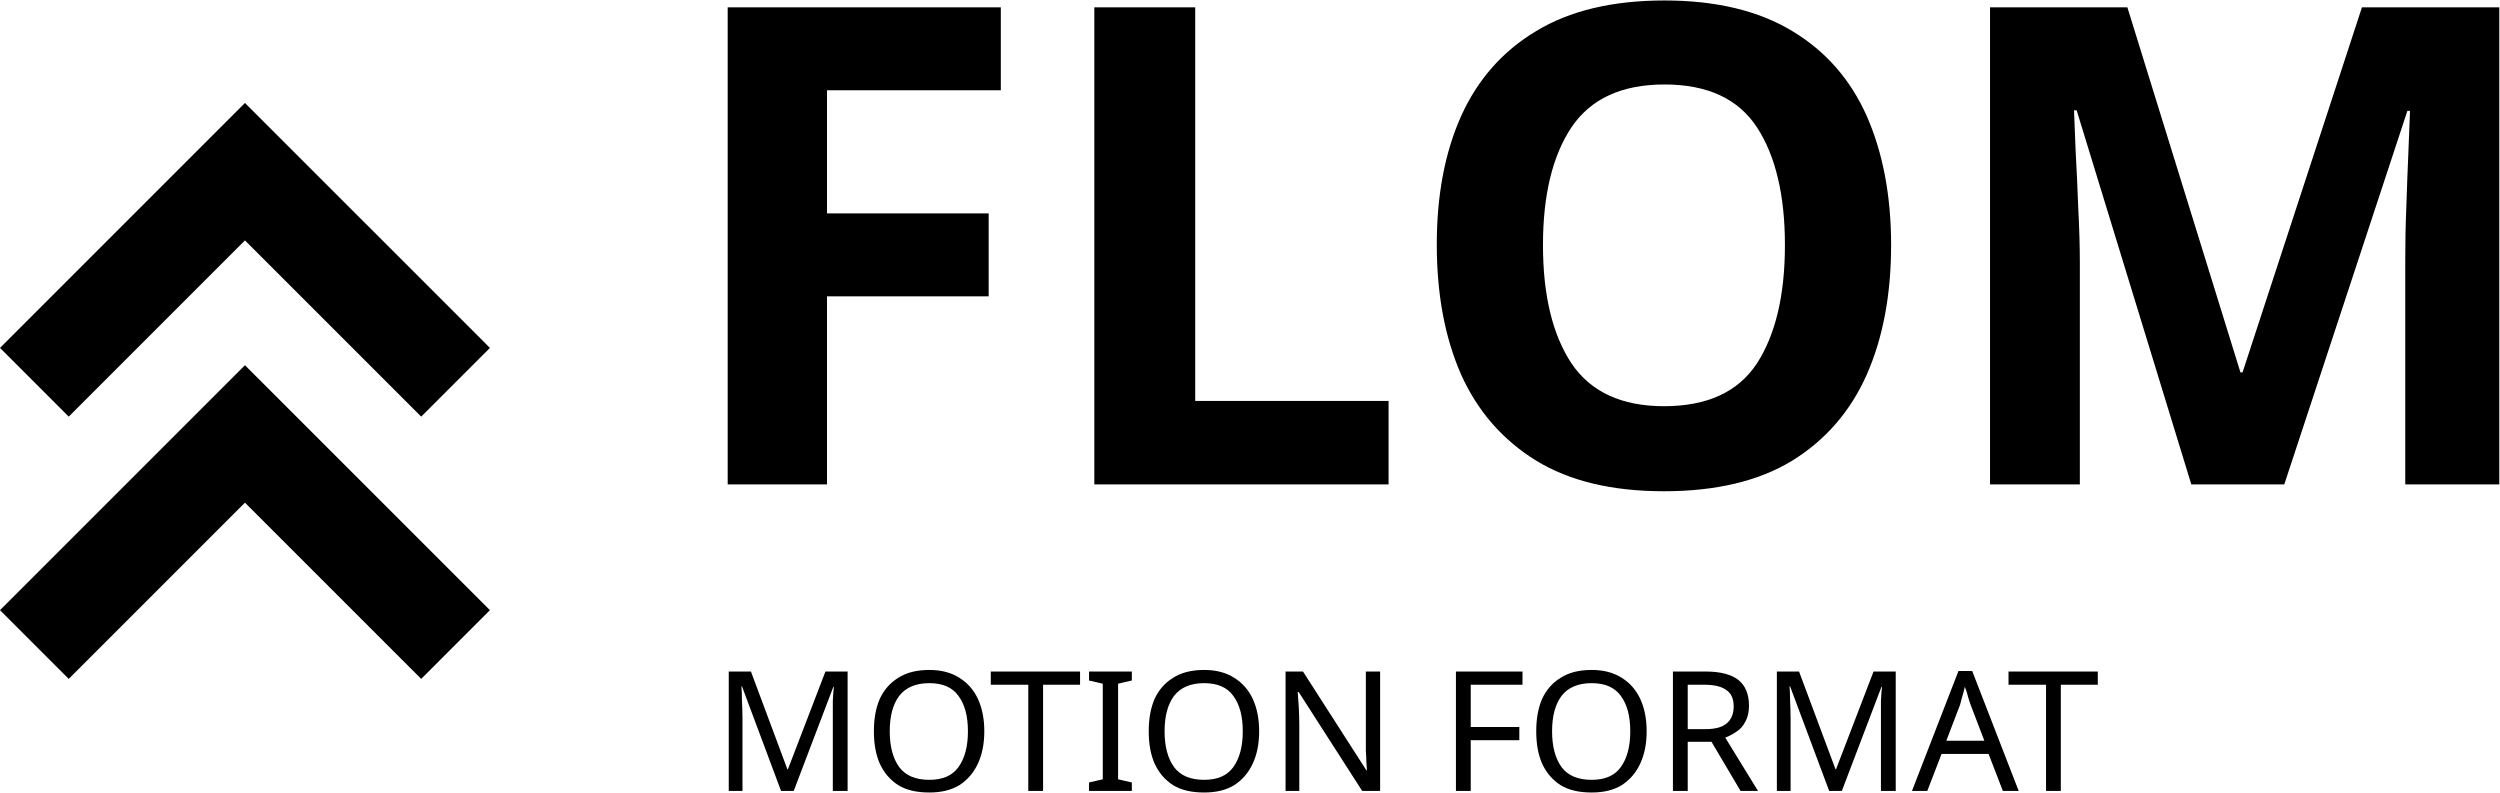
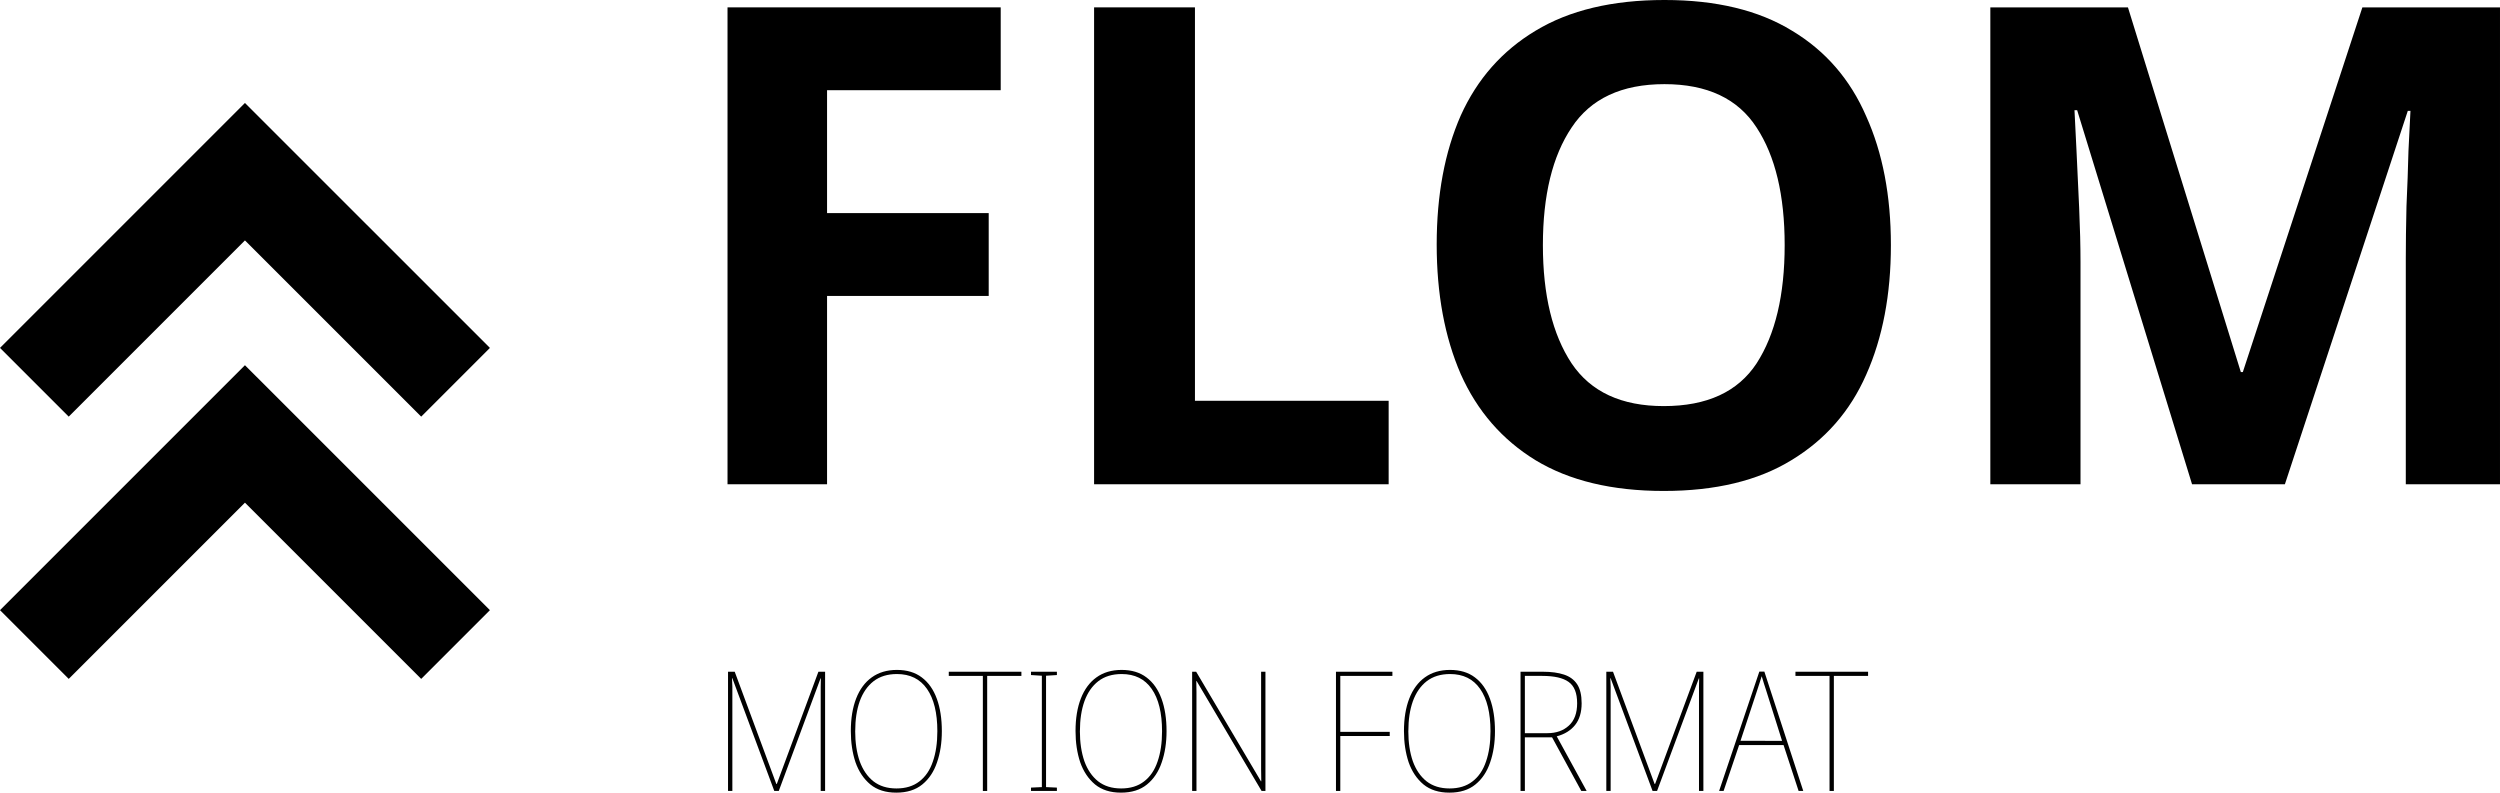
<svg xmlns="http://www.w3.org/2000/svg" width="73.942mm" height="23.444mm" viewBox="0 0 73.942 23.444" version="1.1" id="svg2943">
  <defs id="defs2937" />
  <g id="layer1" transform="translate(-44.51627,-109.5641)">
-     <text xml:space="preserve" style="font-style:normal;font-weight:normal;font-size:19.756px;line-height:1.25;font-family:sans-serif;letter-spacing:0px;word-spacing:0px;fill:#000000;fill-opacity:1;stroke:none;stroke-width:0.265" x="64.256" y="123.887" id="text4041">
-       <tspan id="tspan4039" x="64.256" y="123.887" style="font-style:normal;font-variant:normal;font-weight:bold;font-stretch:normal;font-family:'Noto Sans';-inkscape-font-specification:'Noto Sans Bold';stroke-width:0.265">FLOM</tspan>
-     </text>
-     <text xml:space="preserve" style="font-style:normal;font-weight:normal;font-size:19.756px;line-height:1.25;font-family:sans-serif;letter-spacing:0px;word-spacing:0px;fill:#000000;fill-opacity:1;stroke:none;stroke-width:0.265" x="65.585" y="132.958" id="text4045">
-       <tspan id="tspan4043" x="65.585" y="132.958" style="font-style:normal;font-variant:normal;font-weight:100;font-stretch:semi-condensed;font-size:4.939px;font-family:'Noto Sans';-inkscape-font-specification:'Noto Sans Thin Semi-Condensed';stroke-width:0.265">MOTION FORMAT</tspan>
-     </text>
+     <g aria-label="FLOM" style="font-style:normal;font-weight:normal;font-size:19.756px;line-height:1.25;font-family:sans-serif;letter-spacing:0px;word-spacing:0px;fill:#000000;fill-opacity:1;stroke:none;stroke-width:0.265" id="text4041">
+       <path d="m 68.978,123.887 h -2.944 v -14.105 h 8.08 v 2.45 h -5.136 v 3.635 h 4.781 v 2.45 h -4.781 z" style="font-style:normal;font-variant:normal;font-weight:bold;font-stretch:normal;font-family:'Noto Sans';-inkscape-font-specification:'Noto Sans Bold';stroke-width:0.265" id="path6163" />
+       <path d="m 76.876,123.887 v -14.105 h 2.983 v 11.636 h 5.729 v 2.469 z" style="font-style:normal;font-variant:normal;font-weight:bold;font-stretch:normal;font-family:'Noto Sans';-inkscape-font-specification:'Noto Sans Bold';stroke-width:0.265" id="path6165" />
+       <path d="m 100.443,116.814 q 0,2.193 -0.731,3.833 -0.711,1.62 -2.213,2.529 -1.482,0.909 -3.773,0.909 -2.292,0 -3.793,-0.909 -1.482,-0.909 -2.213,-2.548 -0.711,-1.64 -0.711,-3.833 0,-2.193 0.711,-3.813 0.731,-1.62 2.213,-2.509 1.501,-0.909 3.813,-0.909 2.292,0 3.773,0.909 1.482,0.889 2.193,2.529 0.731,1.62 0.731,3.813 z m -10.293,0 q 0,2.213 0.849,3.497 0.849,1.264 2.726,1.264 1.916,0 2.746,-1.264 0.83,-1.284 0.83,-3.497 0,-2.213 -0.83,-3.477 -0.83,-1.284 -2.726,-1.284 -1.897,0 -2.746,1.284 -0.849,1.264 -0.849,3.477 z" style="font-style:normal;font-variant:normal;font-weight:bold;font-stretch:normal;font-family:'Noto Sans';-inkscape-font-specification:'Noto Sans Bold';stroke-width:0.265" id="path6167" />
+       <path d="m 109.35,123.887 -3.398,-11.063 h -0.079 q 0.02,0.395 0.059,1.185 0.04,0.79 0.079,1.699 0.04,0.909 0.04,1.62 v 6.559 h -2.667 v -14.105 h 4.07 l 3.339,10.787 h 0.059 l 3.536,-10.787 h 4.07 v 14.105 h -2.786 v -6.677 q 0,-0.672 0.02,-1.541 0.04,-0.869 0.059,-1.64 0.04,-0.79 0.059,-1.185 h -0.079 l -3.635,11.043 z" style="font-style:normal;font-variant:normal;font-weight:bold;font-stretch:normal;font-family:'Noto Sans';-inkscape-font-specification:'Noto Sans Bold';stroke-width:0.265" id="path6169" />
+     </g>
+     <g aria-label="MOTION FORMAT" style="font-style:normal;font-weight:normal;font-size:19.756px;line-height:1.25;font-family:sans-serif;letter-spacing:0px;word-spacing:0px;fill:#000000;fill-opacity:1;stroke:none;stroke-width:0.265" id="text4045">
+       <path d="m 67.417,132.958 -1.24,-3.334 h -0.01 q 0.01,0.158 0.01,0.252 0,0.089 0,0.168 v 2.914 h -0.128 v -3.526 h 0.198 l 1.23,3.319 h 0.015 l 1.23,-3.319 h 0.198 v 3.526 H 68.79 v -2.924 q 0,-0.059 0,-0.153 0,-0.094 0.005,-0.252 h -0.01 l -1.235,3.329 z" style="font-style:normal;font-variant:normal;font-weight:100;font-stretch:semi-condensed;font-size:4.939px;font-family:'Noto Sans';-inkscape-font-specification:'Noto Sans Thin Semi-Condensed';stroke-width:0.265" id="path6172" />
+       <path d="m 72.373,131.19 q 0,0.514 -0.143,0.924 -0.138,0.41 -0.435,0.652 -0.296,0.242 -0.77,0.242 -0.469,0 -0.766,-0.242 -0.296,-0.247 -0.44,-0.657 -0.138,-0.415 -0.138,-0.924 0,-0.558 0.158,-0.963 0.158,-0.405 0.459,-0.622 0.306,-0.222 0.746,-0.222 0.445,0 0.736,0.222 0.296,0.222 0.445,0.632 0.148,0.405 0.148,0.958 z m -2.563,-0.005 q 0,0.509 0.133,0.894 0.138,0.38 0.405,0.593 0.272,0.212 0.682,0.212 0.41,0 0.677,-0.207 0.272,-0.207 0.4,-0.588 0.133,-0.38 0.133,-0.899 0,-0.81 -0.306,-1.25 -0.306,-0.44 -0.889,-0.44 -0.415,0 -0.691,0.212 -0.272,0.212 -0.41,0.593 -0.133,0.375 -0.133,0.879 z" style="font-style:normal;font-variant:normal;font-weight:100;font-stretch:semi-condensed;font-size:4.939px;font-family:'Noto Sans';-inkscape-font-specification:'Noto Sans Thin Semi-Condensed';stroke-width:0.265" id="path6174" />
+       <path d="m 73.714,132.958 h -0.128 v -3.403 h -1.008 v -0.123 h 2.148 v 0.123 h -1.012 z" style="font-style:normal;font-variant:normal;font-weight:100;font-stretch:semi-condensed;font-size:4.939px;font-family:'Noto Sans';-inkscape-font-specification:'Noto Sans Thin Semi-Condensed';stroke-width:0.265" id="path6176" />
+       <path d="m 75.776,132.958 h -0.766 v -0.099 l 0.321,-0.015 v -3.294 l -0.321,-0.02 v -0.099 h 0.766 v 0.099 l -0.321,0.02 v 3.294 l 0.321,0.015 z" style="font-style:normal;font-variant:normal;font-weight:100;font-stretch:semi-condensed;font-size:4.939px;font-family:'Noto Sans';-inkscape-font-specification:'Noto Sans Thin Semi-Condensed';stroke-width:0.265" id="path6178" />
+       <path d="m 79.019,131.19 q 0,0.514 -0.143,0.924 -0.138,0.41 -0.435,0.652 -0.296,0.242 -0.77,0.242 -0.469,0 -0.766,-0.242 -0.296,-0.247 -0.44,-0.657 -0.138,-0.415 -0.138,-0.924 0,-0.558 0.158,-0.963 0.158,-0.405 0.459,-0.622 0.306,-0.222 0.746,-0.222 0.445,0 0.736,0.222 0.296,0.222 0.445,0.632 0.148,0.405 0.148,0.958 z m -2.563,-0.005 q 0,0.509 0.133,0.894 0.138,0.38 0.405,0.593 0.272,0.212 0.682,0.212 0.41,0 0.677,-0.207 0.272,-0.207 0.4,-0.588 0.133,-0.38 0.133,-0.899 0,-0.81 -0.306,-1.25 -0.306,-0.44 -0.889,-0.44 -0.415,0 -0.691,0.212 -0.272,0.212 -0.41,0.593 -0.133,0.375 -0.133,0.879 z" style="font-style:normal;font-variant:normal;font-weight:100;font-stretch:semi-condensed;font-size:4.939px;font-family:'Noto Sans';-inkscape-font-specification:'Noto Sans Thin Semi-Condensed';stroke-width:0.265" id="path6180" />
+       <path d="m 81.944,132.958 h -0.114 l -1.921,-3.25 h -0.01 q 0.005,0.168 0.005,0.326 0,0.158 0,0.361 v 2.563 h -0.128 v -3.526 h 0.119 l 1.916,3.24 h 0.01 q -0.005,-0.183 -0.005,-0.365 0,-0.188 0,-0.336 v -2.539 h 0.128 z" style="font-style:normal;font-variant:normal;font-weight:100;font-stretch:semi-condensed;font-size:4.939px;font-family:'Noto Sans';-inkscape-font-specification:'Noto Sans Thin Semi-Condensed';stroke-width:0.265" id="path6182" />
+       <path d="m 84.158,132.958 h -0.128 v -3.526 h 1.669 v 0.123 H 84.158 v 1.655 h 1.462 v 0.123 H 84.158 Z" style="font-style:normal;font-variant:normal;font-weight:100;font-stretch:semi-condensed;font-size:4.939px;font-family:'Noto Sans';-inkscape-font-specification:'Noto Sans Thin Semi-Condensed';stroke-width:0.265" id="path6184" />
+       <path d="m 88.733,131.19 q 0,0.514 -0.143,0.924 -0.138,0.41 -0.435,0.652 -0.296,0.242 -0.77,0.242 -0.469,0 -0.766,-0.242 -0.296,-0.247 -0.44,-0.657 -0.138,-0.415 -0.138,-0.924 0,-0.558 0.158,-0.963 0.158,-0.405 0.459,-0.622 0.306,-0.222 0.746,-0.222 0.445,0 0.736,0.222 0.296,0.222 0.445,0.632 0.148,0.405 0.148,0.958 z m -2.563,-0.005 q 0,0.509 0.133,0.894 0.138,0.38 0.405,0.593 0.272,0.212 0.682,0.212 0.41,0 0.677,-0.207 0.272,-0.207 0.4,-0.588 0.133,-0.38 0.133,-0.899 0,-0.81 -0.306,-1.25 -0.306,-0.44 -0.889,-0.44 -0.415,0 -0.691,0.212 -0.272,0.212 -0.41,0.593 -0.133,0.375 -0.133,0.879 z" style="font-style:normal;font-variant:normal;font-weight:100;font-stretch:semi-condensed;font-size:4.939px;font-family:'Noto Sans';-inkscape-font-specification:'Noto Sans Thin Semi-Condensed';stroke-width:0.265" id="path6186" />
+       <path d="m 90.151,129.432 q 0.37,0 0.622,0.084 0.257,0.084 0.39,0.286 0.133,0.203 0.133,0.563 0,0.4 -0.193,0.642 -0.193,0.242 -0.543,0.336 l 0.884,1.615 h -0.158 l -0.864,-1.585 h -0.805 v 1.585 h -0.128 v -3.526 z m -0.02,0.123 h -0.514 v 1.694 h 0.667 q 0.39,0 0.632,-0.222 0.247,-0.222 0.247,-0.662 0,-0.454 -0.252,-0.632 -0.247,-0.178 -0.78,-0.178 z" style="font-style:normal;font-variant:normal;font-weight:100;font-stretch:semi-condensed;font-size:4.939px;font-family:'Noto Sans';-inkscape-font-specification:'Noto Sans Thin Semi-Condensed';stroke-width:0.265" id="path6188" />
+       <path d="m 93.394,132.958 -1.24,-3.334 h -0.01 q 0.01,0.158 0.01,0.252 0,0.089 0,0.168 v 2.914 h -0.128 v -3.526 h 0.198 l 1.23,3.319 h 0.015 l 1.23,-3.319 h 0.198 v 3.526 H 94.767 v -2.924 q 0,-0.059 0,-0.153 0,-0.094 0.005,-0.252 h -0.01 l -1.235,3.329 z" style="font-style:normal;font-variant:normal;font-weight:100;font-stretch:semi-condensed;font-size:4.939px;font-family:'Noto Sans';-inkscape-font-specification:'Noto Sans Thin Semi-Condensed';stroke-width:0.265" id="path6190" />
+       <path d="m 97.713,132.958 -0.445,-1.358 h -1.314 l -0.459,1.358 h -0.133 l 1.19,-3.531 h 0.148 l 1.151,3.531 z m -0.489,-1.482 -0.469,-1.487 q -0.03,-0.094 -0.064,-0.198 -0.035,-0.104 -0.069,-0.227 -0.035,0.114 -0.069,0.217 -0.035,0.104 -0.069,0.212 l -0.489,1.482 z" style="font-style:normal;font-variant:normal;font-weight:100;font-stretch:semi-condensed;font-size:4.939px;font-family:'Noto Sans';-inkscape-font-specification:'Noto Sans Thin Semi-Condensed';stroke-width:0.265" id="path6192" />
+       <path d="M 98.756,132.958 H 98.628 v -3.403 h -1.008 v -0.123 h 2.148 v 0.123 h -1.012 z" style="font-style:normal;font-variant:normal;font-weight:100;font-stretch:semi-condensed;font-size:4.939px;font-family:'Noto Sans';-inkscape-font-specification:'Noto Sans Thin Semi-Condensed';stroke-width:0.265" id="path6194" />
+     </g>
    <g id="g4222" transform="translate(3.288163,1.340761)">
      <g transform="matrix(0.02830064,0,0,0.02830064,41.2281,108.6623)" id="g4172" style="opacity:1">
        <g id="g4160">
          <polygon class="st0" points="255.992,235.74 440.18,419.911 512,348.081 255.992,92.089 0,348.081 71.821,419.911 " style="fill:#000000" id="polygon4158" />
        </g>
      </g>
      <g transform="matrix(0.02830064,0,0,0.02830064,41.2281,116.419)" id="g4172-0" style="opacity:1">
        <g id="g4160-2">
          <polygon class="st0" points="255.992,235.74 440.18,419.911 512,348.081 255.992,92.089 0,348.081 71.821,419.911 " style="fill:#000000" id="polygon4158-6" />
        </g>
      </g>
    </g>
  </g>
  <style id="style4156" type="text/css">
	.st0{fill:#4B4B4B;}
</style>
</svg>
